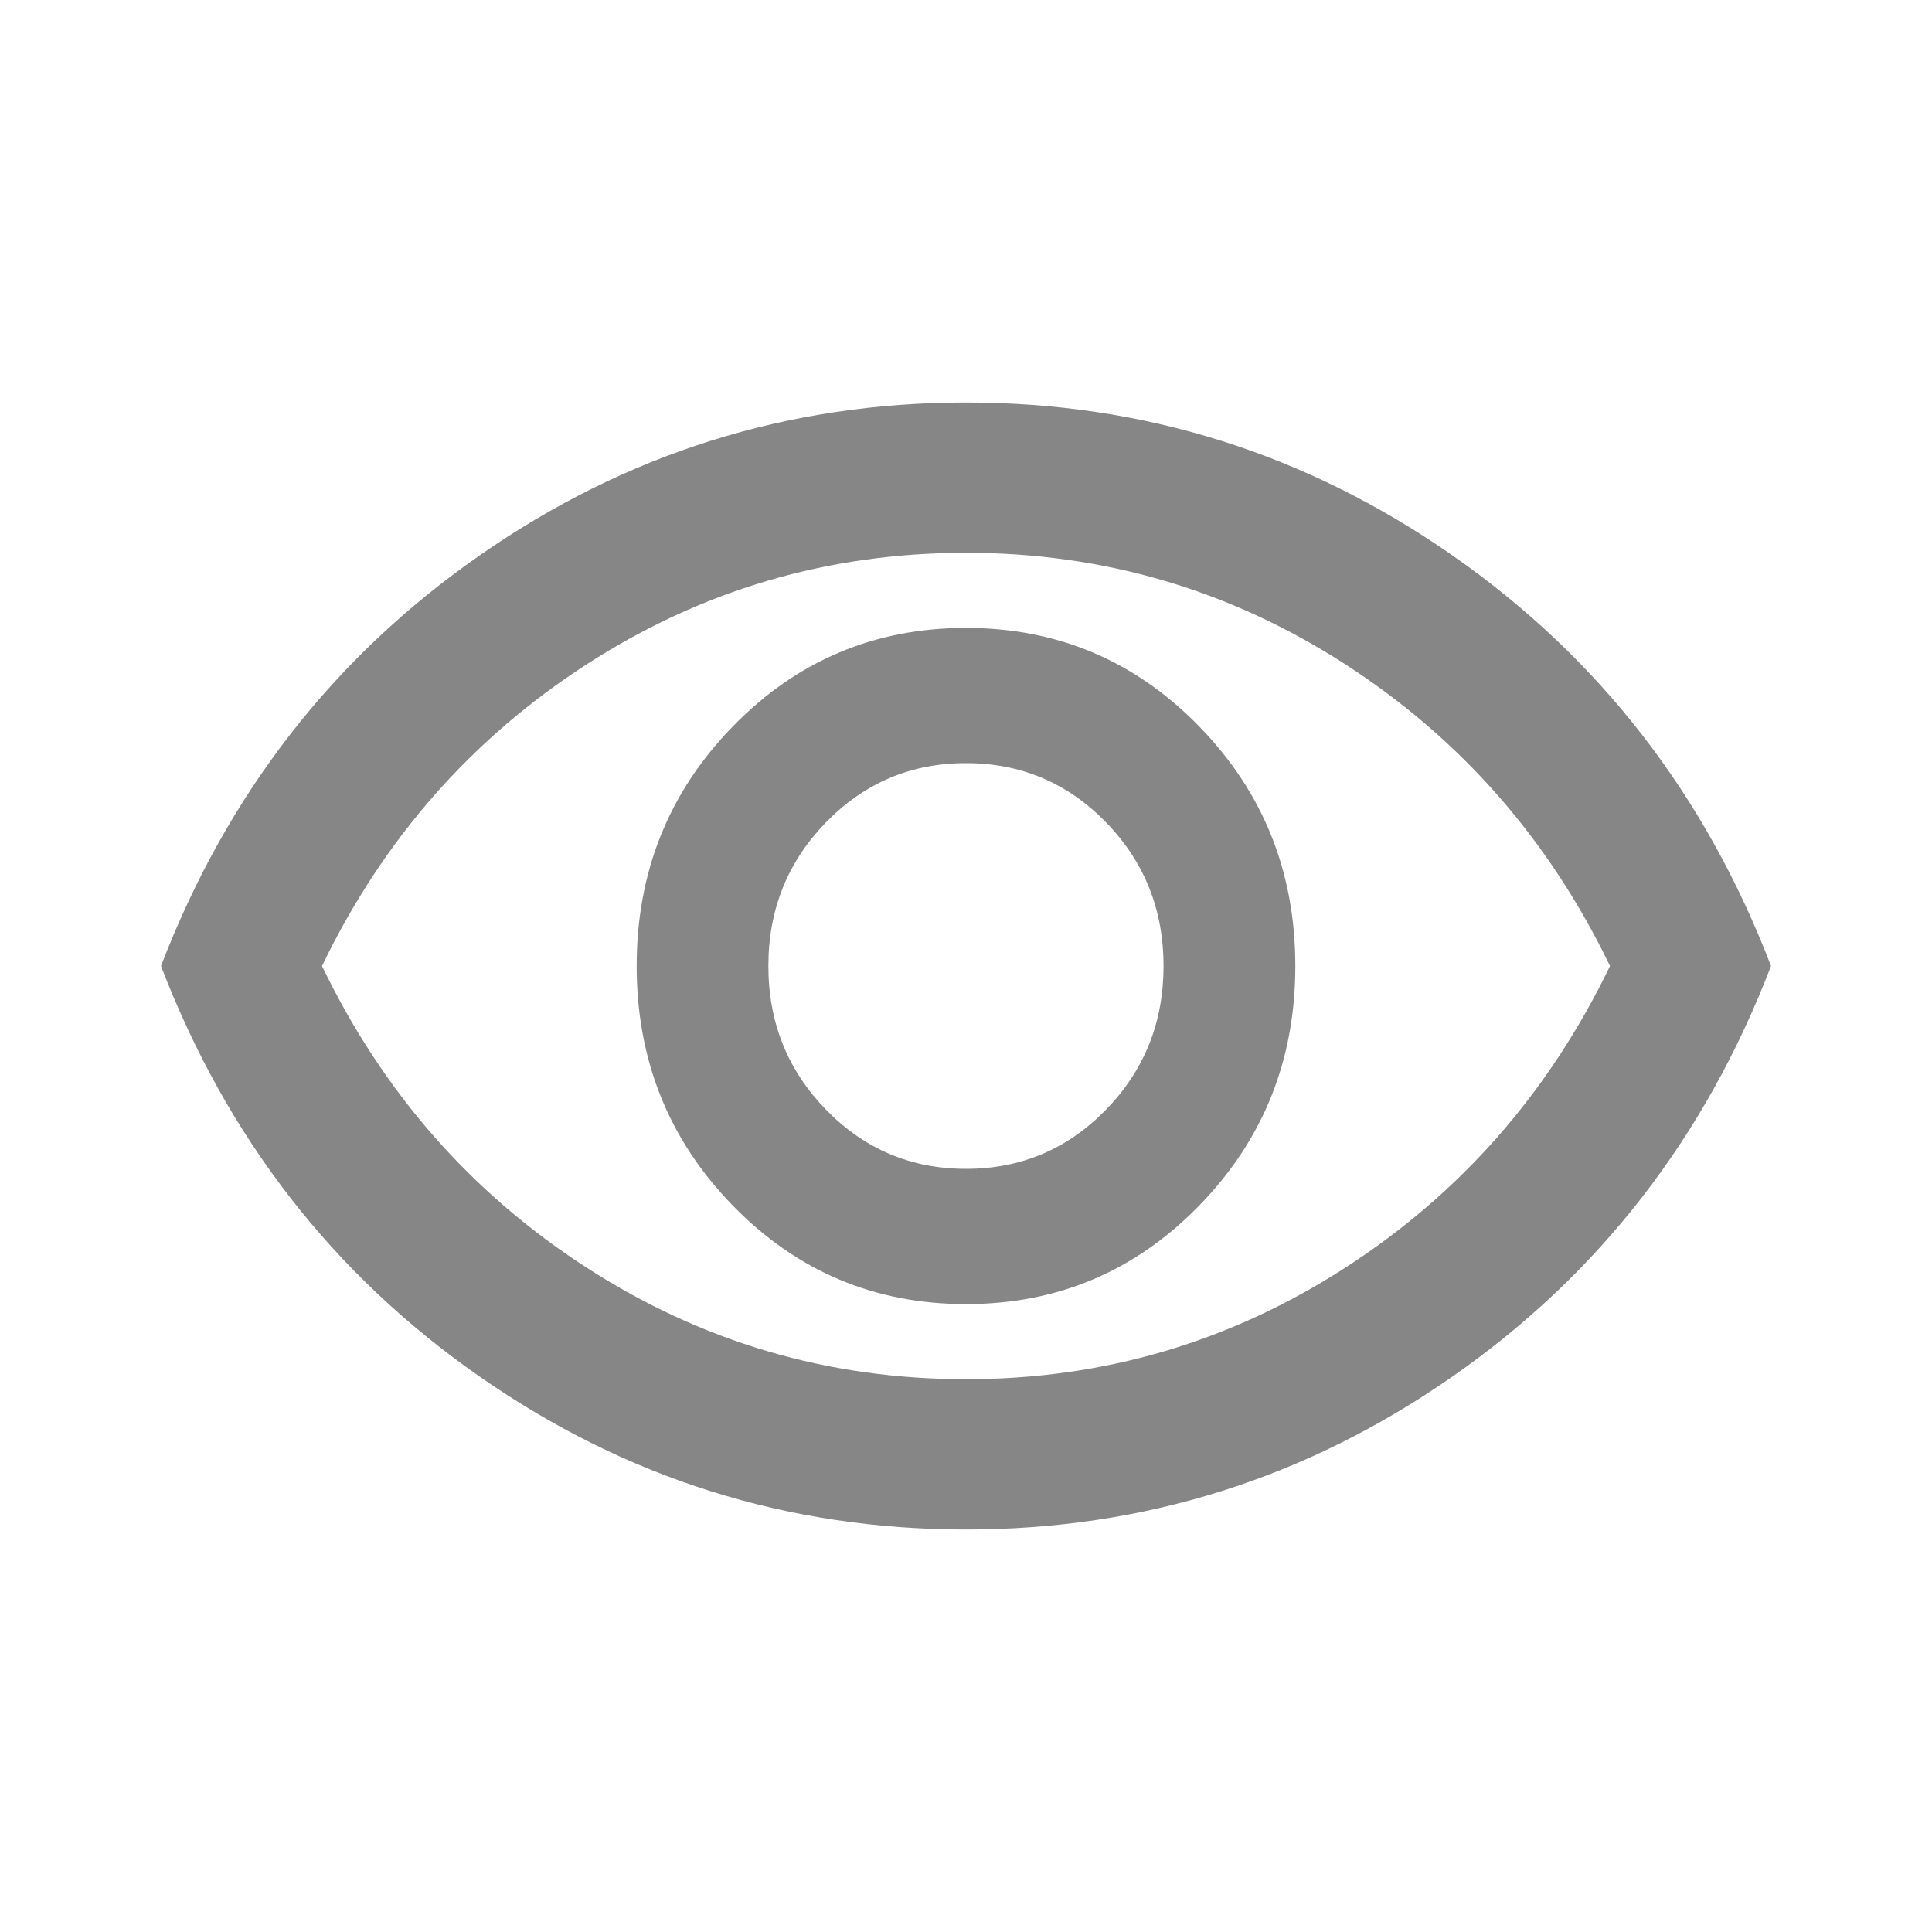
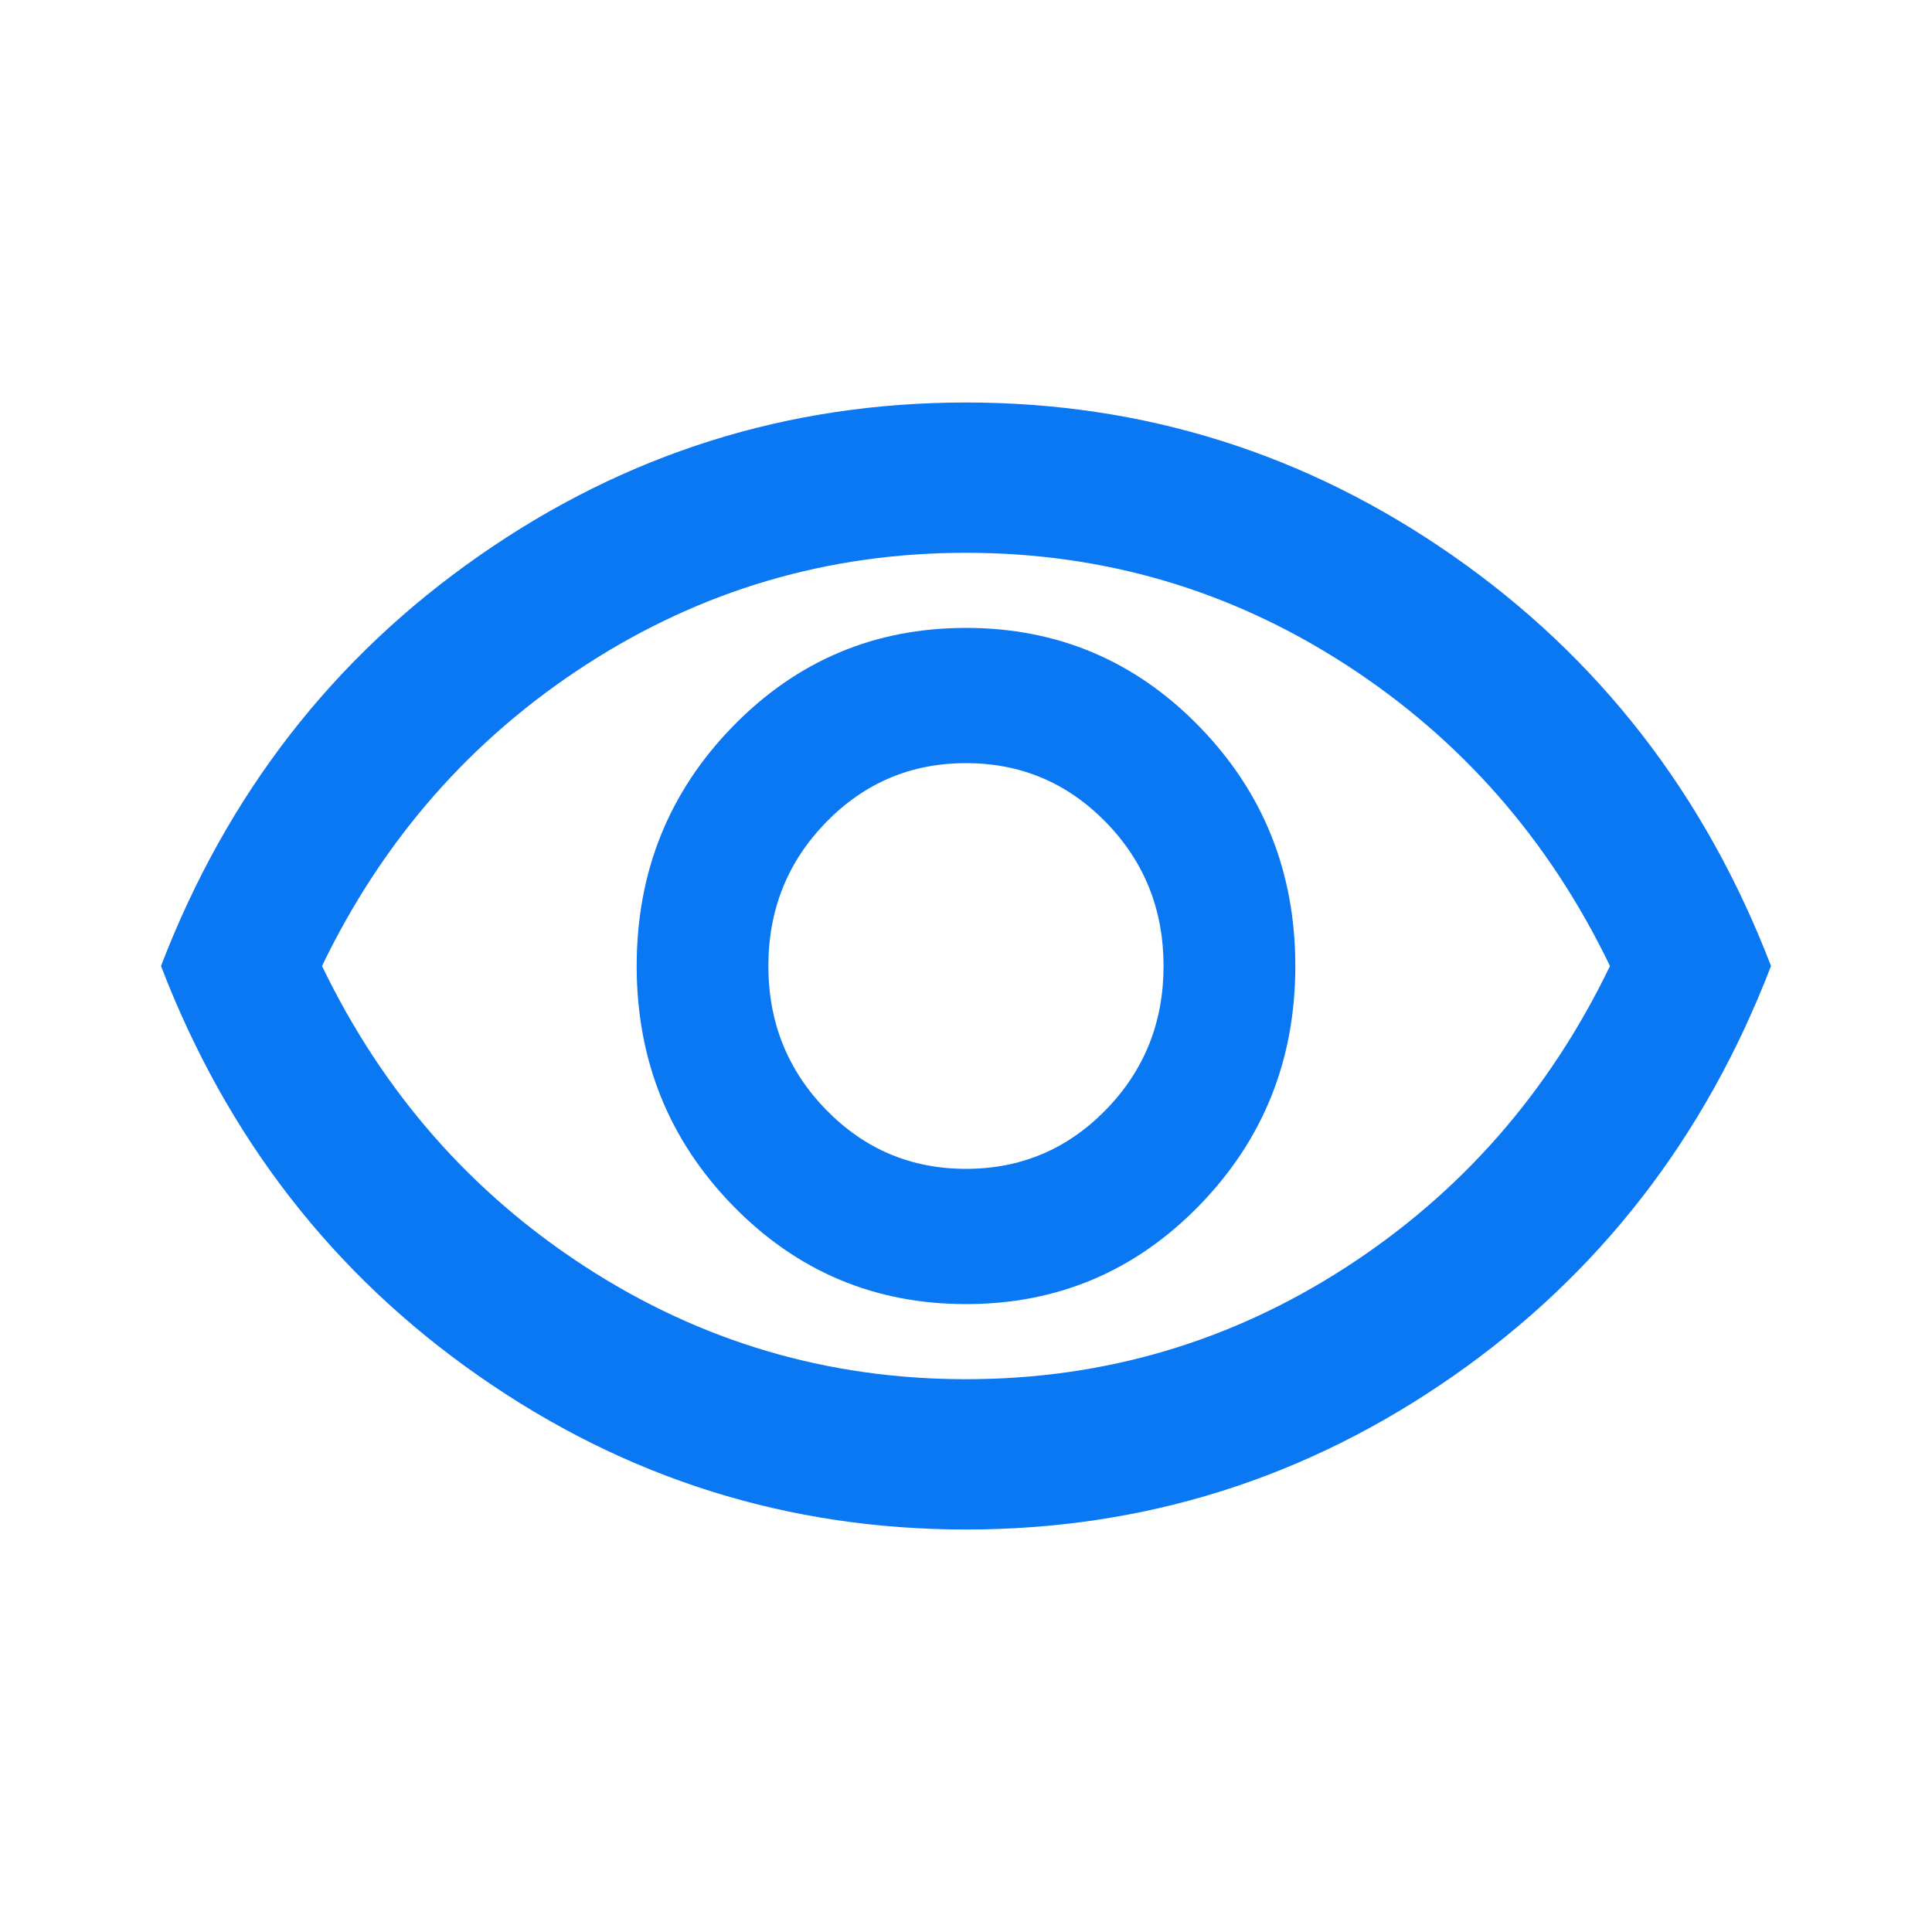
<svg xmlns="http://www.w3.org/2000/svg" width="24" height="24" viewBox="0 0 24 24" fill="none">
-   <mask id="mask0_1576_13" style="mask-type:alpha" maskUnits="userSpaceOnUse" x="0" y="0" width="24" height="24">
-     <rect width="24" height="24" fill="#868686" />
+   <mask id="mask0_1677_23" style="mask-type:alpha" maskUnits="userSpaceOnUse" x="0" y="0" width="24" height="24">
+     <rect width="24" height="24" fill="#0A77F3" />
  </mask>
-   <g mask="url(#mask0_1576_13)">
-     <path d="M14.898 14.975C15.693 14.158 16.091 13.167 16.091 12C16.091 10.833 15.693 9.842 14.898 9.025C14.102 8.208 13.136 7.8 12 7.8C10.864 7.8 9.898 8.208 9.102 9.025C8.307 9.842 7.909 10.833 7.909 12C7.909 13.167 8.307 14.158 9.102 14.975C9.898 15.792 10.864 16.2 12 16.2C13.136 16.2 14.102 15.792 14.898 14.975ZM10.261 13.785C9.784 13.295 9.545 12.7 9.545 12C9.545 11.3 9.784 10.705 10.261 10.215C10.739 9.725 11.318 9.48 12 9.48C12.682 9.48 13.261 9.725 13.739 10.215C14.216 10.705 14.454 11.3 14.454 12C14.454 12.7 14.216 13.295 13.739 13.785C13.261 14.275 12.682 14.52 12 14.52C11.318 14.52 10.739 14.275 10.261 13.785ZM5.955 17.098C4.136 15.831 2.818 14.131 2 12C2.818 9.869 4.136 8.169 5.955 6.902C7.773 5.634 9.788 5 12 5C14.212 5 16.227 5.634 18.046 6.902C19.864 8.169 21.182 9.869 22 12C21.182 14.131 19.864 15.831 18.046 17.098C16.227 18.366 14.212 19 12 19C9.788 19 7.773 18.366 5.955 17.098ZM16.716 15.745C18.148 14.819 19.242 13.571 20 12C19.242 10.429 18.148 9.181 16.716 8.255C15.284 7.329 13.712 6.867 12 6.867C10.288 6.867 8.716 7.329 7.284 8.255C5.852 9.181 4.758 10.429 4 12C4.758 13.571 5.852 14.819 7.284 15.745C8.716 16.671 10.288 17.133 12 17.133C13.712 17.133 15.284 16.671 16.716 15.745Z" fill="#868686" />
+   <g mask="url(#mask0_1677_23)">
+     <path d="M14.898 14.975C15.693 14.158 16.091 13.167 16.091 12C16.091 10.833 15.693 9.842 14.898 9.025C14.102 8.208 13.136 7.8 12 7.8C10.864 7.8 9.898 8.208 9.102 9.025C8.307 9.842 7.909 10.833 7.909 12C7.909 13.167 8.307 14.158 9.102 14.975C9.898 15.792 10.864 16.2 12 16.2C13.136 16.2 14.102 15.792 14.898 14.975ZM10.261 13.785C9.784 13.295 9.545 12.7 9.545 12C9.545 11.3 9.784 10.705 10.261 10.215C10.739 9.725 11.318 9.48 12 9.48C12.682 9.48 13.261 9.725 13.739 10.215C14.216 10.705 14.454 11.3 14.454 12C14.454 12.7 14.216 13.295 13.739 13.785C13.261 14.275 12.682 14.52 12 14.52C11.318 14.52 10.739 14.275 10.261 13.785ZM5.955 17.098C4.136 15.831 2.818 14.131 2 12C2.818 9.869 4.136 8.169 5.955 6.902C7.773 5.634 9.788 5 12 5C14.212 5 16.227 5.634 18.046 6.902C19.864 8.169 21.182 9.869 22 12C21.182 14.131 19.864 15.831 18.046 17.098C16.227 18.366 14.212 19 12 19C9.788 19 7.773 18.366 5.955 17.098ZM16.716 15.745C18.148 14.819 19.242 13.571 20 12C19.242 10.429 18.148 9.181 16.716 8.255C15.284 7.329 13.712 6.867 12 6.867C10.288 6.867 8.716 7.329 7.284 8.255C5.852 9.181 4.758 10.429 4 12C4.758 13.571 5.852 14.819 7.284 15.745C8.716 16.671 10.288 17.133 12 17.133C13.712 17.133 15.284 16.671 16.716 15.745Z" fill="#0A77F3" />
  </g>
</svg>
